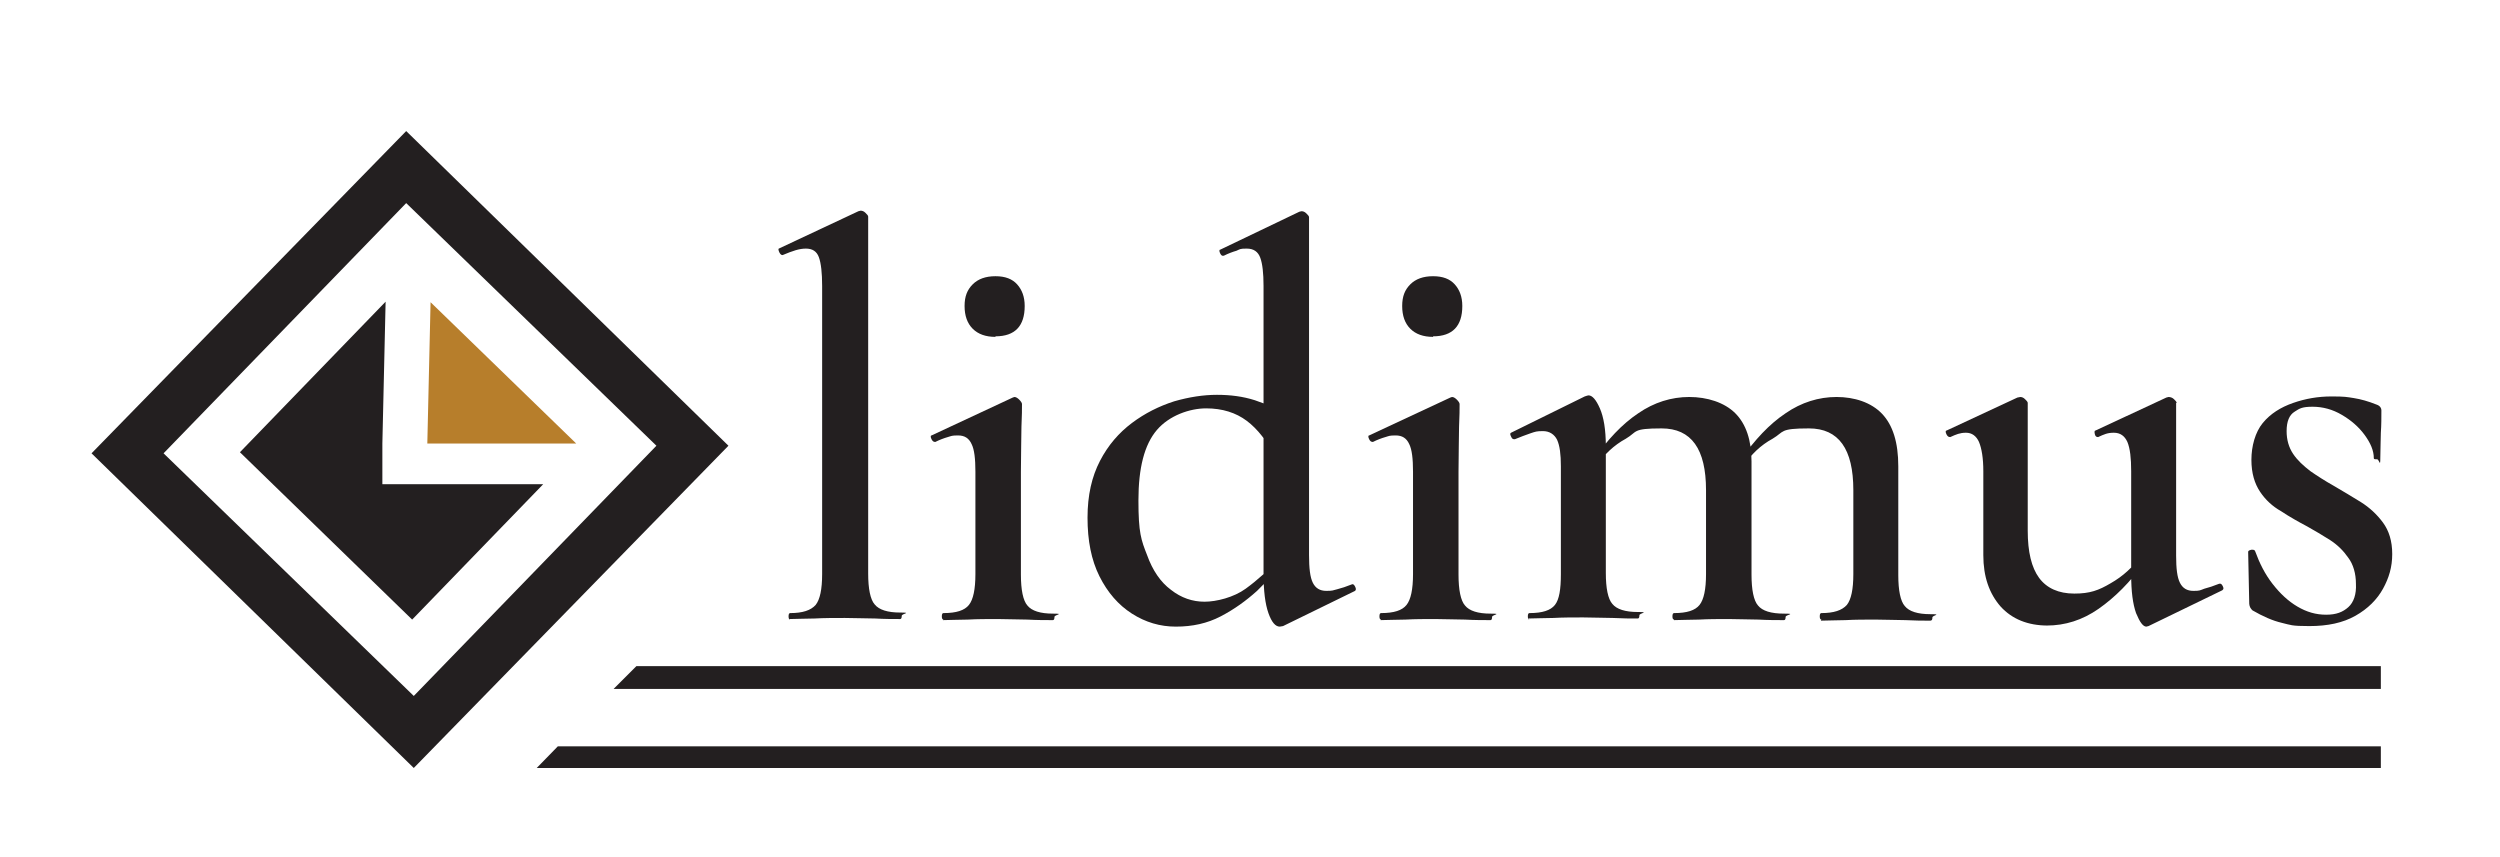
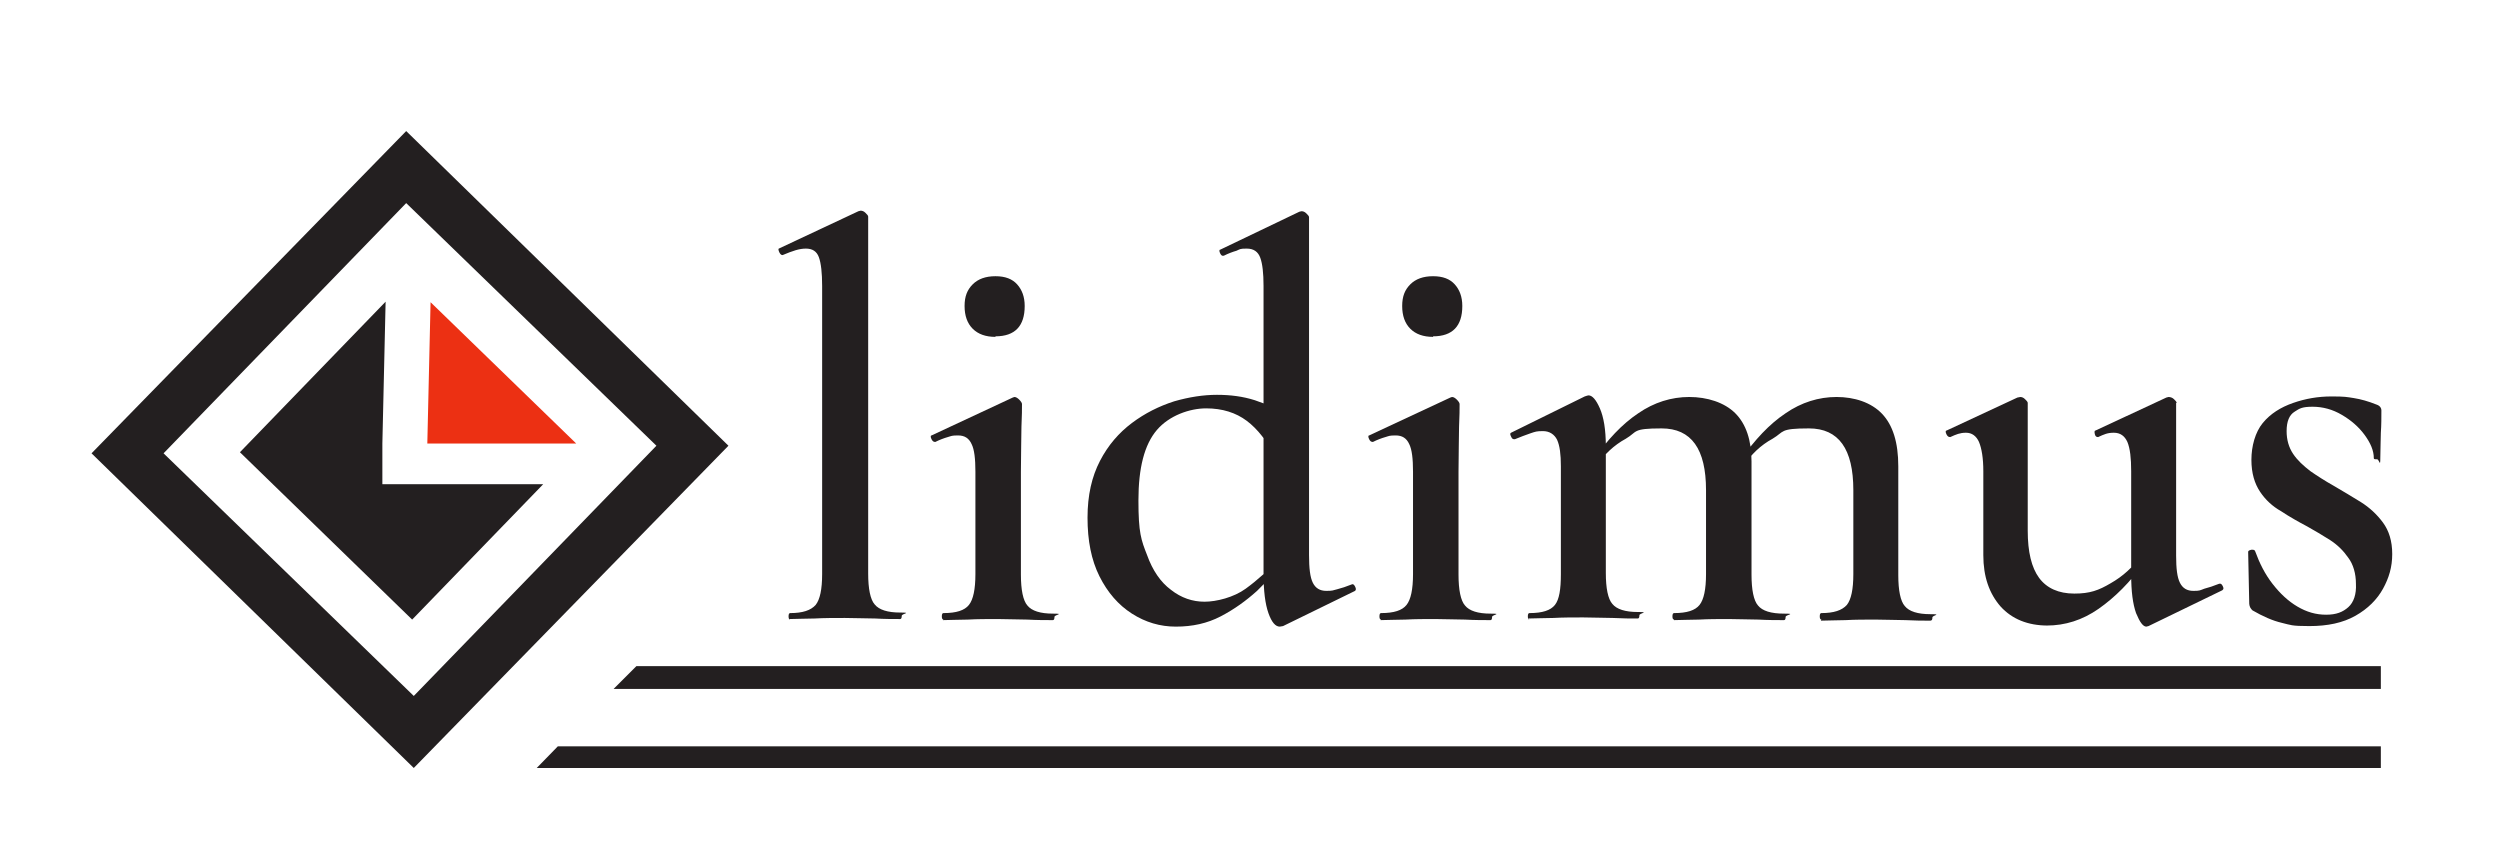
<svg xmlns="http://www.w3.org/2000/svg" id="Layer_1" version="1.1" viewBox="0 0 461.6 158.1">
  <defs>
    <style>
      .st0 {
-         fill: #b77e2b;
+         fill: #EC3013;
      }

      .st1 {
        fill: #231f20;
      }
    </style>
  </defs>
  <path class="st1" d="M75,24.2l59.5,58.1-58.1,59.5-59.5-58.1,58.1-59.5ZM75,37.5l-44.8,46.2,46.2,44.8,44.8-46.2-46.2-44.8Z" />
  <polygon class="st0" points="79.5 55.8 78.9 81.9 106.4 81.9 79.5 55.8" />
  <polygon class="st1" points="78.9 89.4 70.6 89.4 70.6 81.9 71.2 55.7 44.3 83.5 76.1 114.4 100.3 89.4 78.9 89.4" />
  <g>
    <path class="st1" d="M145.9,114.4c-.2,0-.3-.2-.3-.6s.1-.6.3-.6c2.3,0,3.8-.5,4.7-1.5.8-1,1.2-2.9,1.2-5.7v-53.2c0-2.4-.2-4.2-.6-5.3-.4-1.1-1.2-1.6-2.4-1.6s-2.4.4-4.3,1.2c-.2,0-.4-.1-.6-.5s-.2-.7-.1-.7l14.7-6.9c.1,0,.3-.1.4-.1.3,0,.6.1.9.4.3.3.5.5.5.7v65.9c0,2.8.4,4.8,1.2,5.7.8,1,2.4,1.5,4.7,1.5s.3.2.3.6-.1.6-.3.6c-1.3,0-2.9,0-4.6-.1-1.8,0-3.6-.1-5.6-.1s-3.8,0-5.6.1c-1.8,0-3.3.1-4.6.1Z" />
    <path class="st1" d="M174.2,114.4c-.2,0-.3-.2-.3-.6s.1-.6.3-.6c2.4,0,3.9-.5,4.7-1.5.8-1,1.2-2.9,1.2-5.7v-18.9c0-2.4-.2-4.1-.7-5.1-.5-1.1-1.3-1.6-2.5-1.6s-1.2.1-1.9.3c-.7.2-1.5.5-2.3.9-.3,0-.5-.1-.7-.5-.2-.4-.2-.7,0-.7l15-7c.1,0,.2-.1.3-.1.3,0,.6.2.9.5.3.3.5.6.5.8,0,.8,0,2.2-.1,4.2,0,2-.1,4.8-.1,8.3v19c0,2.8.4,4.8,1.2,5.7.8,1,2.4,1.5,4.7,1.5s.3.2.3.6-.1.6-.3.6c-1.4,0-2.9,0-4.7-.1-1.7,0-3.6-.1-5.5-.1s-3.7,0-5.5.1c-1.8,0-3.3.1-4.6.1ZM183.8,62.2c-1.8,0-3.2-.5-4.2-1.5-1-1-1.5-2.4-1.5-4.2s.5-3,1.5-4c1-1,2.4-1.5,4.2-1.5s3.1.5,4,1.5c.9,1,1.4,2.3,1.4,4,0,3.7-1.8,5.6-5.4,5.6Z" />
    <path class="st1" d="M217.1,115.7c-2.9,0-5.6-.8-8.1-2.4-2.5-1.6-4.5-3.9-6-6.9-1.5-3-2.2-6.6-2.2-10.8s.8-7.6,2.3-10.5c1.5-2.9,3.5-5.2,5.9-7,2.4-1.8,5-3.1,7.8-4,2.8-.8,5.4-1.2,7.9-1.2s4.8.3,7,1c2.1.7,4.1,1.6,5.8,2.7l-2,7.9c-1.5-3-3.3-5.3-5.3-6.8s-4.5-2.3-7.5-2.3-6.8,1.3-9.1,4c-2.3,2.7-3.4,7-3.4,13s.5,7.3,1.6,10.1c1,2.8,2.5,5,4.4,6.4,1.9,1.5,4,2.2,6.2,2.2s5.4-.8,7.6-2.4c2.2-1.6,4.3-3.5,6.3-5.7l.9.8c-1.5,1.7-3.2,3.4-5.1,5.3-2,1.8-4.2,3.4-6.7,4.7-2.5,1.3-5.2,1.9-8.3,1.9ZM241.7,40.1v62.4c0,2.4.2,4.1.7,5.1.5,1,1.3,1.5,2.5,1.5s1.2-.1,2-.3c.8-.2,1.7-.5,2.7-.9.2-.1.4,0,.6.4.2.4.2.6,0,.8l-13.3,6.5c-.2,0-.4.1-.6.1-.8,0-1.5-.8-2.1-2.5-.6-1.7-.9-4.1-.9-7.3v-53.1c0-2.4-.2-4.1-.6-5.2-.4-1.1-1.2-1.7-2.5-1.7s-1.2.1-1.9.4c-.7.2-1.5.5-2.3.9-.3.1-.5,0-.7-.4-.2-.4-.2-.7,0-.7l14.6-7c.1,0,.3-.1.4-.1.3,0,.6.1.9.4.3.3.5.5.5.7Z" />
    <path class="st1" d="M255,114.4c-.2,0-.3-.2-.3-.6s.1-.6.3-.6c2.4,0,3.9-.5,4.7-1.5.8-1,1.2-2.9,1.2-5.7v-18.9c0-2.4-.2-4.1-.7-5.1-.5-1.1-1.3-1.6-2.5-1.6s-1.2.1-1.9.3c-.7.2-1.5.5-2.3.9-.3,0-.5-.1-.7-.5-.2-.4-.2-.7,0-.7l15-7c.1,0,.2-.1.3-.1.3,0,.6.2.9.5s.5.6.5.8c0,.8,0,2.2-.1,4.2,0,2-.1,4.8-.1,8.3v19c0,2.8.4,4.8,1.2,5.7.8,1,2.4,1.5,4.7,1.5s.3.2.3.6-.1.6-.3.6c-1.4,0-2.9,0-4.7-.1-1.7,0-3.6-.1-5.5-.1s-3.7,0-5.5.1c-1.8,0-3.3.1-4.6.1ZM264.6,62.2c-1.8,0-3.2-.5-4.2-1.5-1-1-1.5-2.4-1.5-4.2s.5-3,1.5-4c1-1,2.4-1.5,4.2-1.5s3.1.5,4,1.5c.9,1,1.4,2.3,1.4,4,0,3.7-1.8,5.6-5.4,5.6Z" />
    <path class="st1" d="M282.4,114.4c-.2,0-.3-.2-.3-.6s.1-.6.3-.6c2.4,0,3.9-.5,4.7-1.5.8-1,1.1-2.9,1.1-5.7v-19.9c0-2.2-.2-3.8-.7-4.9-.5-1-1.4-1.6-2.6-1.6s-1.4.1-2.3.4c-.9.3-1.9.7-2.9,1.1-.3,0-.5,0-.7-.5-.2-.4-.2-.6,0-.7l13.6-6.7c.3-.1.6-.2.7-.2.7,0,1.4.8,2.1,2.4.7,1.6,1.1,3.9,1.1,7v23.4c0,2.8.4,4.8,1.2,5.7.8,1,2.4,1.5,4.7,1.5s.3.2.3.6-.1.6-.3.6c-1.3,0-2.8,0-4.6-.1-1.7,0-3.6-.1-5.5-.1s-3.7,0-5.5.1c-1.8,0-3.3.1-4.6.1ZM309.1,114.4c-.2,0-.3-.2-.3-.6s.1-.6.3-.6c2.4,0,3.9-.5,4.7-1.5.8-1,1.2-2.9,1.2-5.7v-15.5c0-7.6-2.7-11.4-8.2-11.4s-4.4.6-6.6,1.9c-2.2,1.2-4,2.9-5.5,5.1l-.5-1.2c2.6-3.7,5.3-6.6,8.3-8.6,2.9-2,6.1-3,9.4-3s6.5,1,8.5,3c2,2,3,5,3,8.9v20.9c0,2.8.4,4.8,1.2,5.7.8,1,2.4,1.5,4.8,1.5s.3.2.3.6-.1.6-.3.6c-1.4,0-2.9,0-4.7-.1-1.7,0-3.6-.1-5.5-.1s-3.7,0-5.5.1c-1.8,0-3.3.1-4.6.1ZM336.3,114.4c-.2,0-.3-.2-.3-.6s.1-.6.3-.6c2.3,0,3.8-.5,4.7-1.5.8-1,1.2-2.9,1.2-5.7v-15.5c0-7.6-2.7-11.4-8.2-11.4s-4.5.6-6.7,1.9c-2.2,1.2-4,2.9-5.4,5.1l-.5-1.2c2.6-3.7,5.3-6.6,8.3-8.6,2.9-2,6.1-3,9.4-3s6.4,1,8.4,3.1c2,2.1,3,5.3,3,9.7v20.1c0,2.8.4,4.8,1.2,5.7.8,1,2.4,1.5,4.7,1.5s.4.2.4.6-.1.6-.4.6c-1.3,0-2.8,0-4.6-.1-1.7,0-3.6-.1-5.5-.1s-3.8,0-5.5.1c-1.7,0-3.3.1-4.6.1Z" />
    <path class="st1" d="M378.1,115.5c-3.7,0-6.6-1.2-8.7-3.5-2.1-2.4-3.2-5.5-3.2-9.5v-15.5c0-2.4-.3-4.2-.8-5.4-.5-1.1-1.3-1.7-2.4-1.7s-1.8.3-2.9.8c-.3,0-.5-.1-.7-.5-.2-.4-.2-.7,0-.7l13.1-6.1c.2,0,.4-.1.5-.1.3,0,.6.1.9.4.3.3.5.5.5.7v23.6c0,3.9.7,6.8,2.1,8.7,1.4,1.9,3.6,2.9,6.5,2.9s4.5-.6,6.7-1.9c2.3-1.3,4.1-3,5.6-5l.6,1.2c-2.6,3.6-5.4,6.4-8.4,8.5-3,2.1-6.2,3.1-9.6,3.1ZM401.8,74.4v28.2c0,2.4.2,4,.7,5,.5,1,1.3,1.5,2.5,1.5s1.2-.1,2-.4c.8-.2,1.7-.5,2.7-.9.3-.1.5,0,.7.4.2.4.2.6-.1.8l-13.6,6.6c-.1,0-.3.1-.4.1-.6,0-1.2-.8-1.9-2.5-.6-1.7-.9-4-.9-7.1v-19.1c0-2.4-.2-4.2-.7-5.4-.5-1.1-1.3-1.7-2.5-1.7s-1.8.3-2.9.8c-.3,0-.5-.1-.6-.5-.1-.4-.1-.7.1-.7l13.1-6.1c.1,0,.3-.1.4-.1.3,0,.7.1,1,.4.3.3.5.5.5.7Z" />
    <path class="st1" d="M422.2,79.6c0,1.6.4,3,1.2,4.2.8,1.2,1.9,2.2,3.2,3.2,1.3.9,2.7,1.8,4.3,2.7,1.7,1,3.4,2,5,3,1.6,1,3,2.3,4.1,3.8,1.1,1.5,1.7,3.4,1.7,5.8s-.6,4.4-1.7,6.4c-1.1,2-2.8,3.7-5.1,5-2.3,1.3-5.1,1.9-8.5,1.9s-3.4-.2-5.1-.6c-1.7-.4-3.5-1.2-5.4-2.3-.1-.1-.3-.3-.4-.5-.1-.2-.2-.5-.2-.7l-.2-9.6c0-.2.2-.3.6-.4.4,0,.6,0,.7.3.8,2.2,1.8,4.2,3.2,6,1.4,1.8,2.9,3.2,4.6,4.2,1.7,1,3.4,1.5,5.3,1.5s3.1-.5,4.1-1.4c1-.9,1.5-2.4,1.4-4.3,0-1.9-.5-3.6-1.4-4.8-.9-1.3-2-2.4-3.4-3.3-1.4-.9-2.8-1.7-4.2-2.5-1.7-.9-3.3-1.8-4.8-2.8-1.6-.9-2.9-2.1-3.9-3.6-1-1.5-1.6-3.4-1.6-5.9s.7-5.1,2.1-6.8c1.4-1.7,3.3-2.9,5.6-3.7,2.3-.8,4.6-1.2,7.1-1.2s2.8.1,4.1.3,2.7.6,4.2,1.2c.6.2.9.6.9,1.1,0,1.3,0,2.7-.1,4.1,0,1.4-.1,2.9-.1,4.7s-.2.2-.6.2-.6,0-.6-.2c0-1.4-.6-2.8-1.7-4.3-1.1-1.5-2.5-2.7-4.2-3.7-1.7-1-3.5-1.5-5.4-1.5s-2.4.3-3.3.9c-1,.6-1.5,1.8-1.5,3.6Z" />
  </g>
  <g>
    <polygon class="st1" points="439.6 127.2 439.6 123 117.5 123 113.3 127.2 439.6 127.2" />
    <polygon class="st1" points="103 137.8 99.1 141.8 439.6 141.8 439.6 137.8 103 137.8" />
  </g>
</svg>
